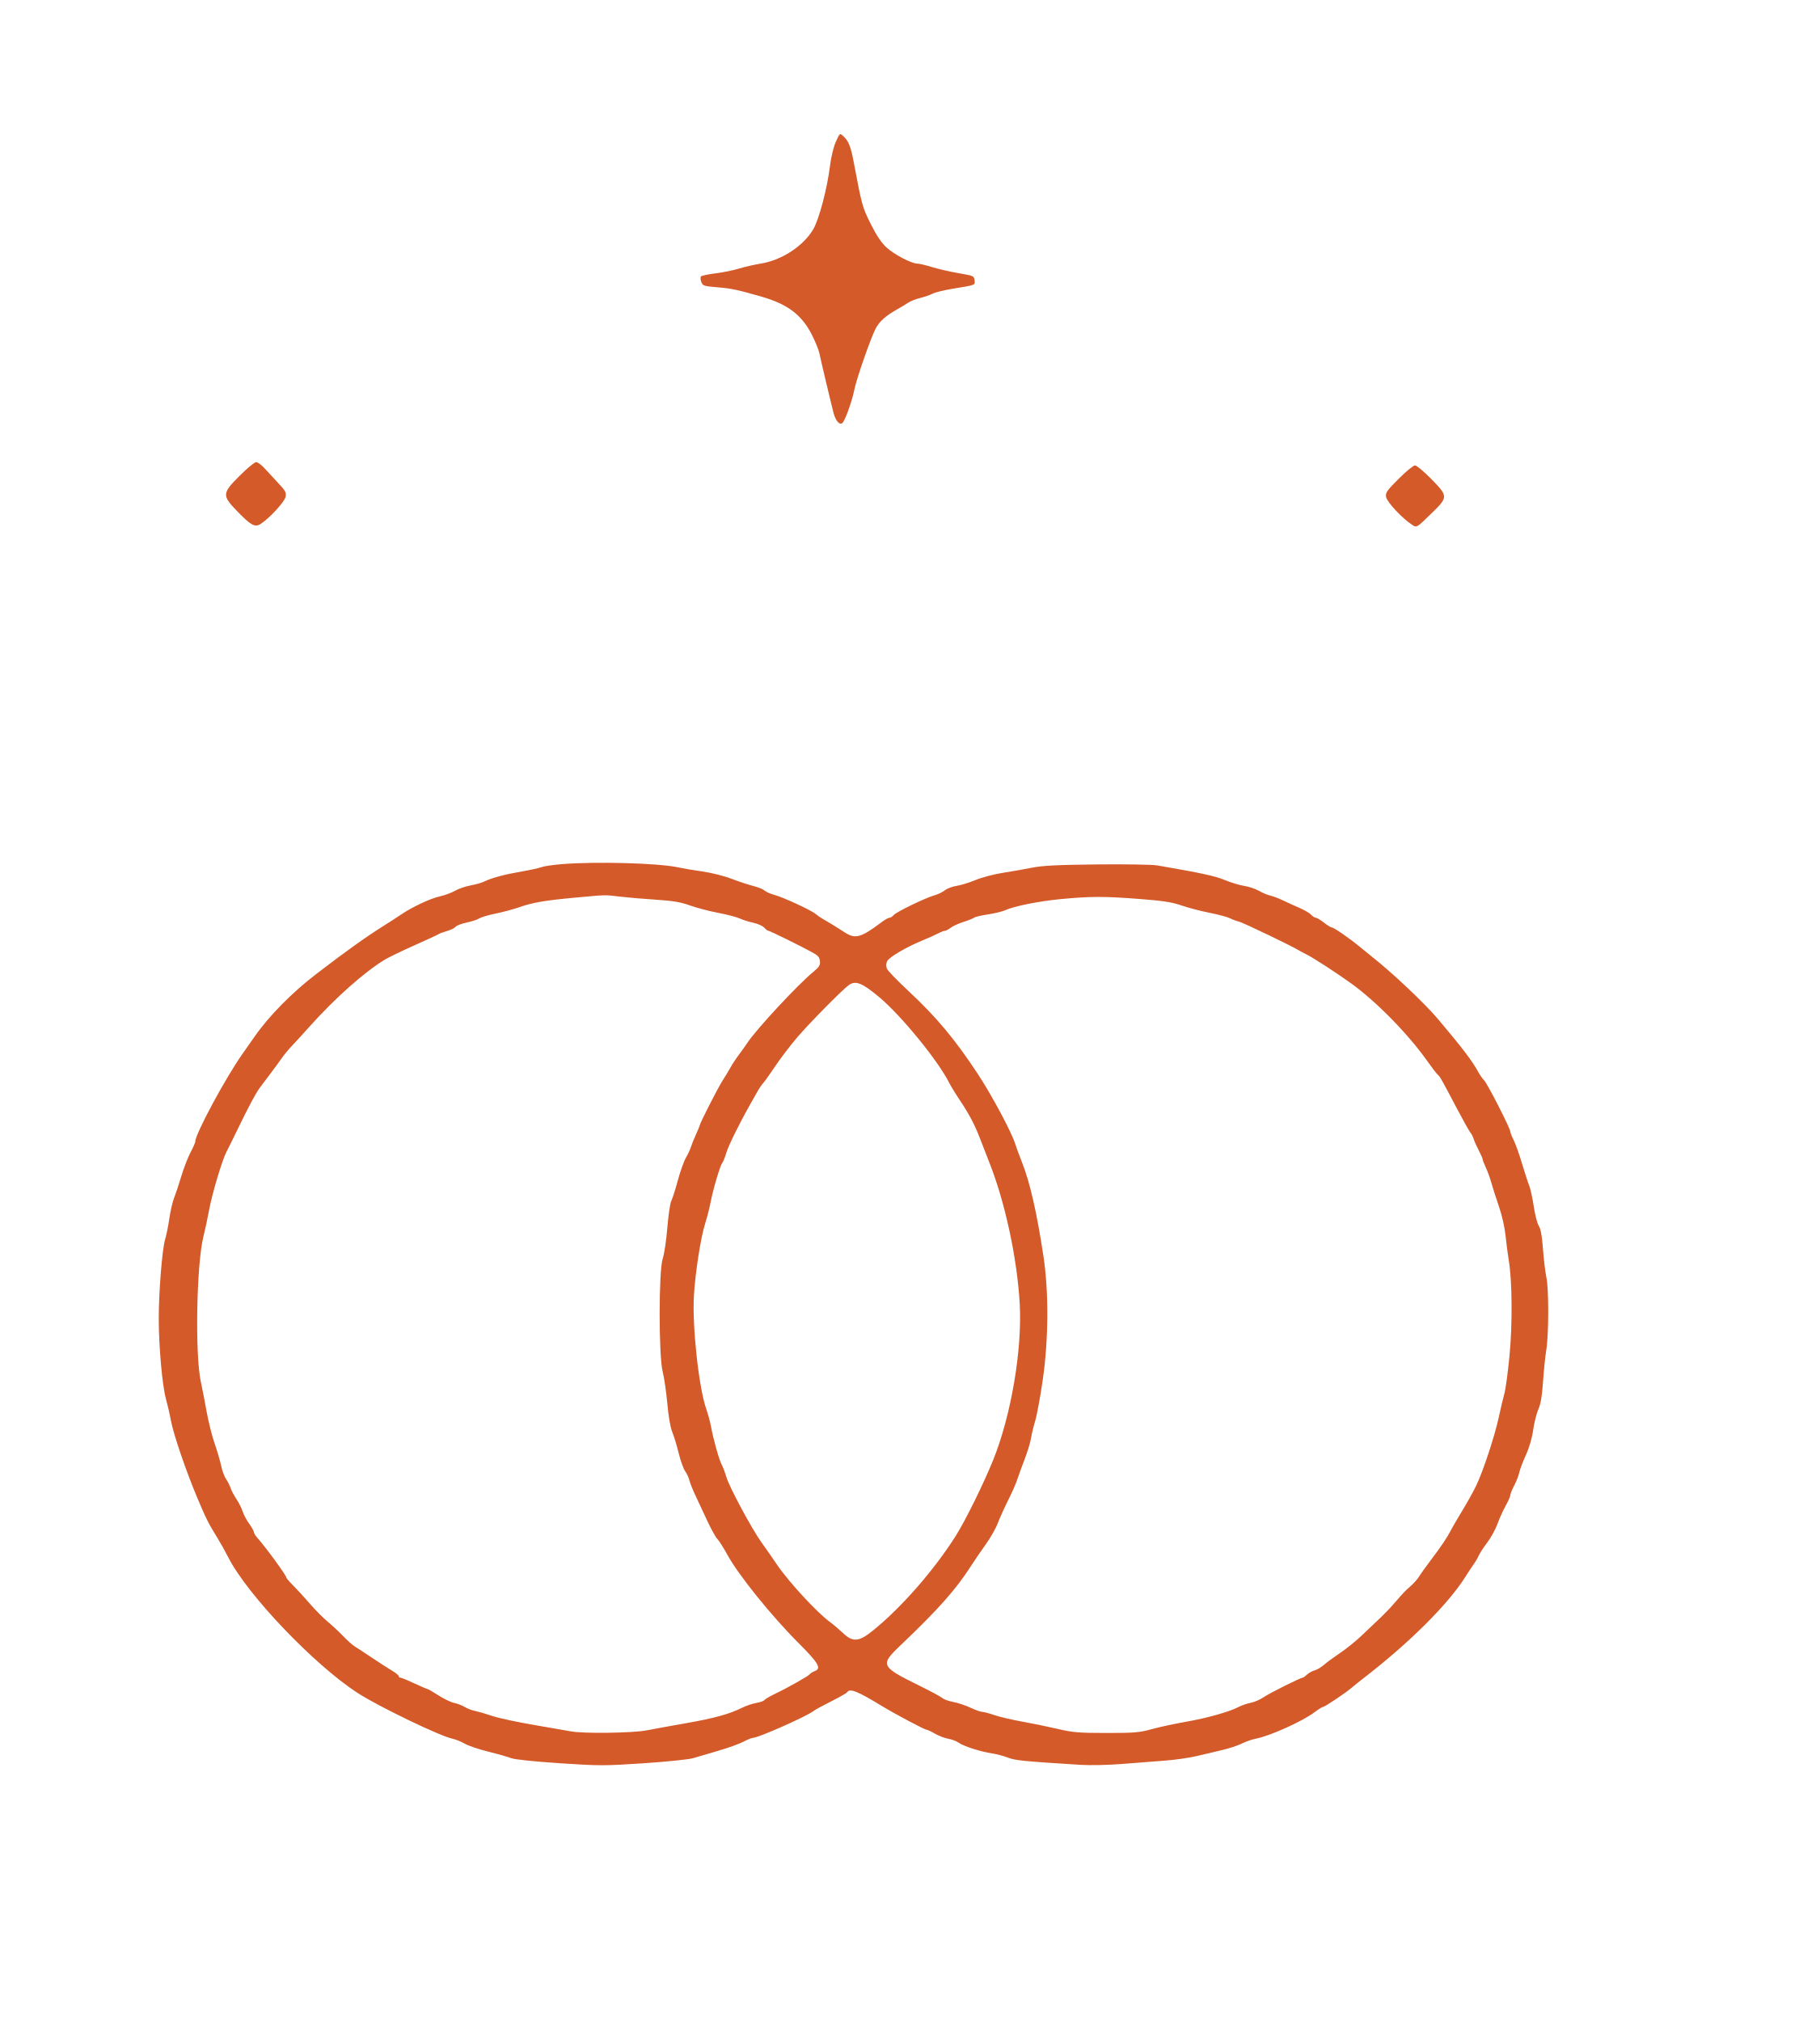
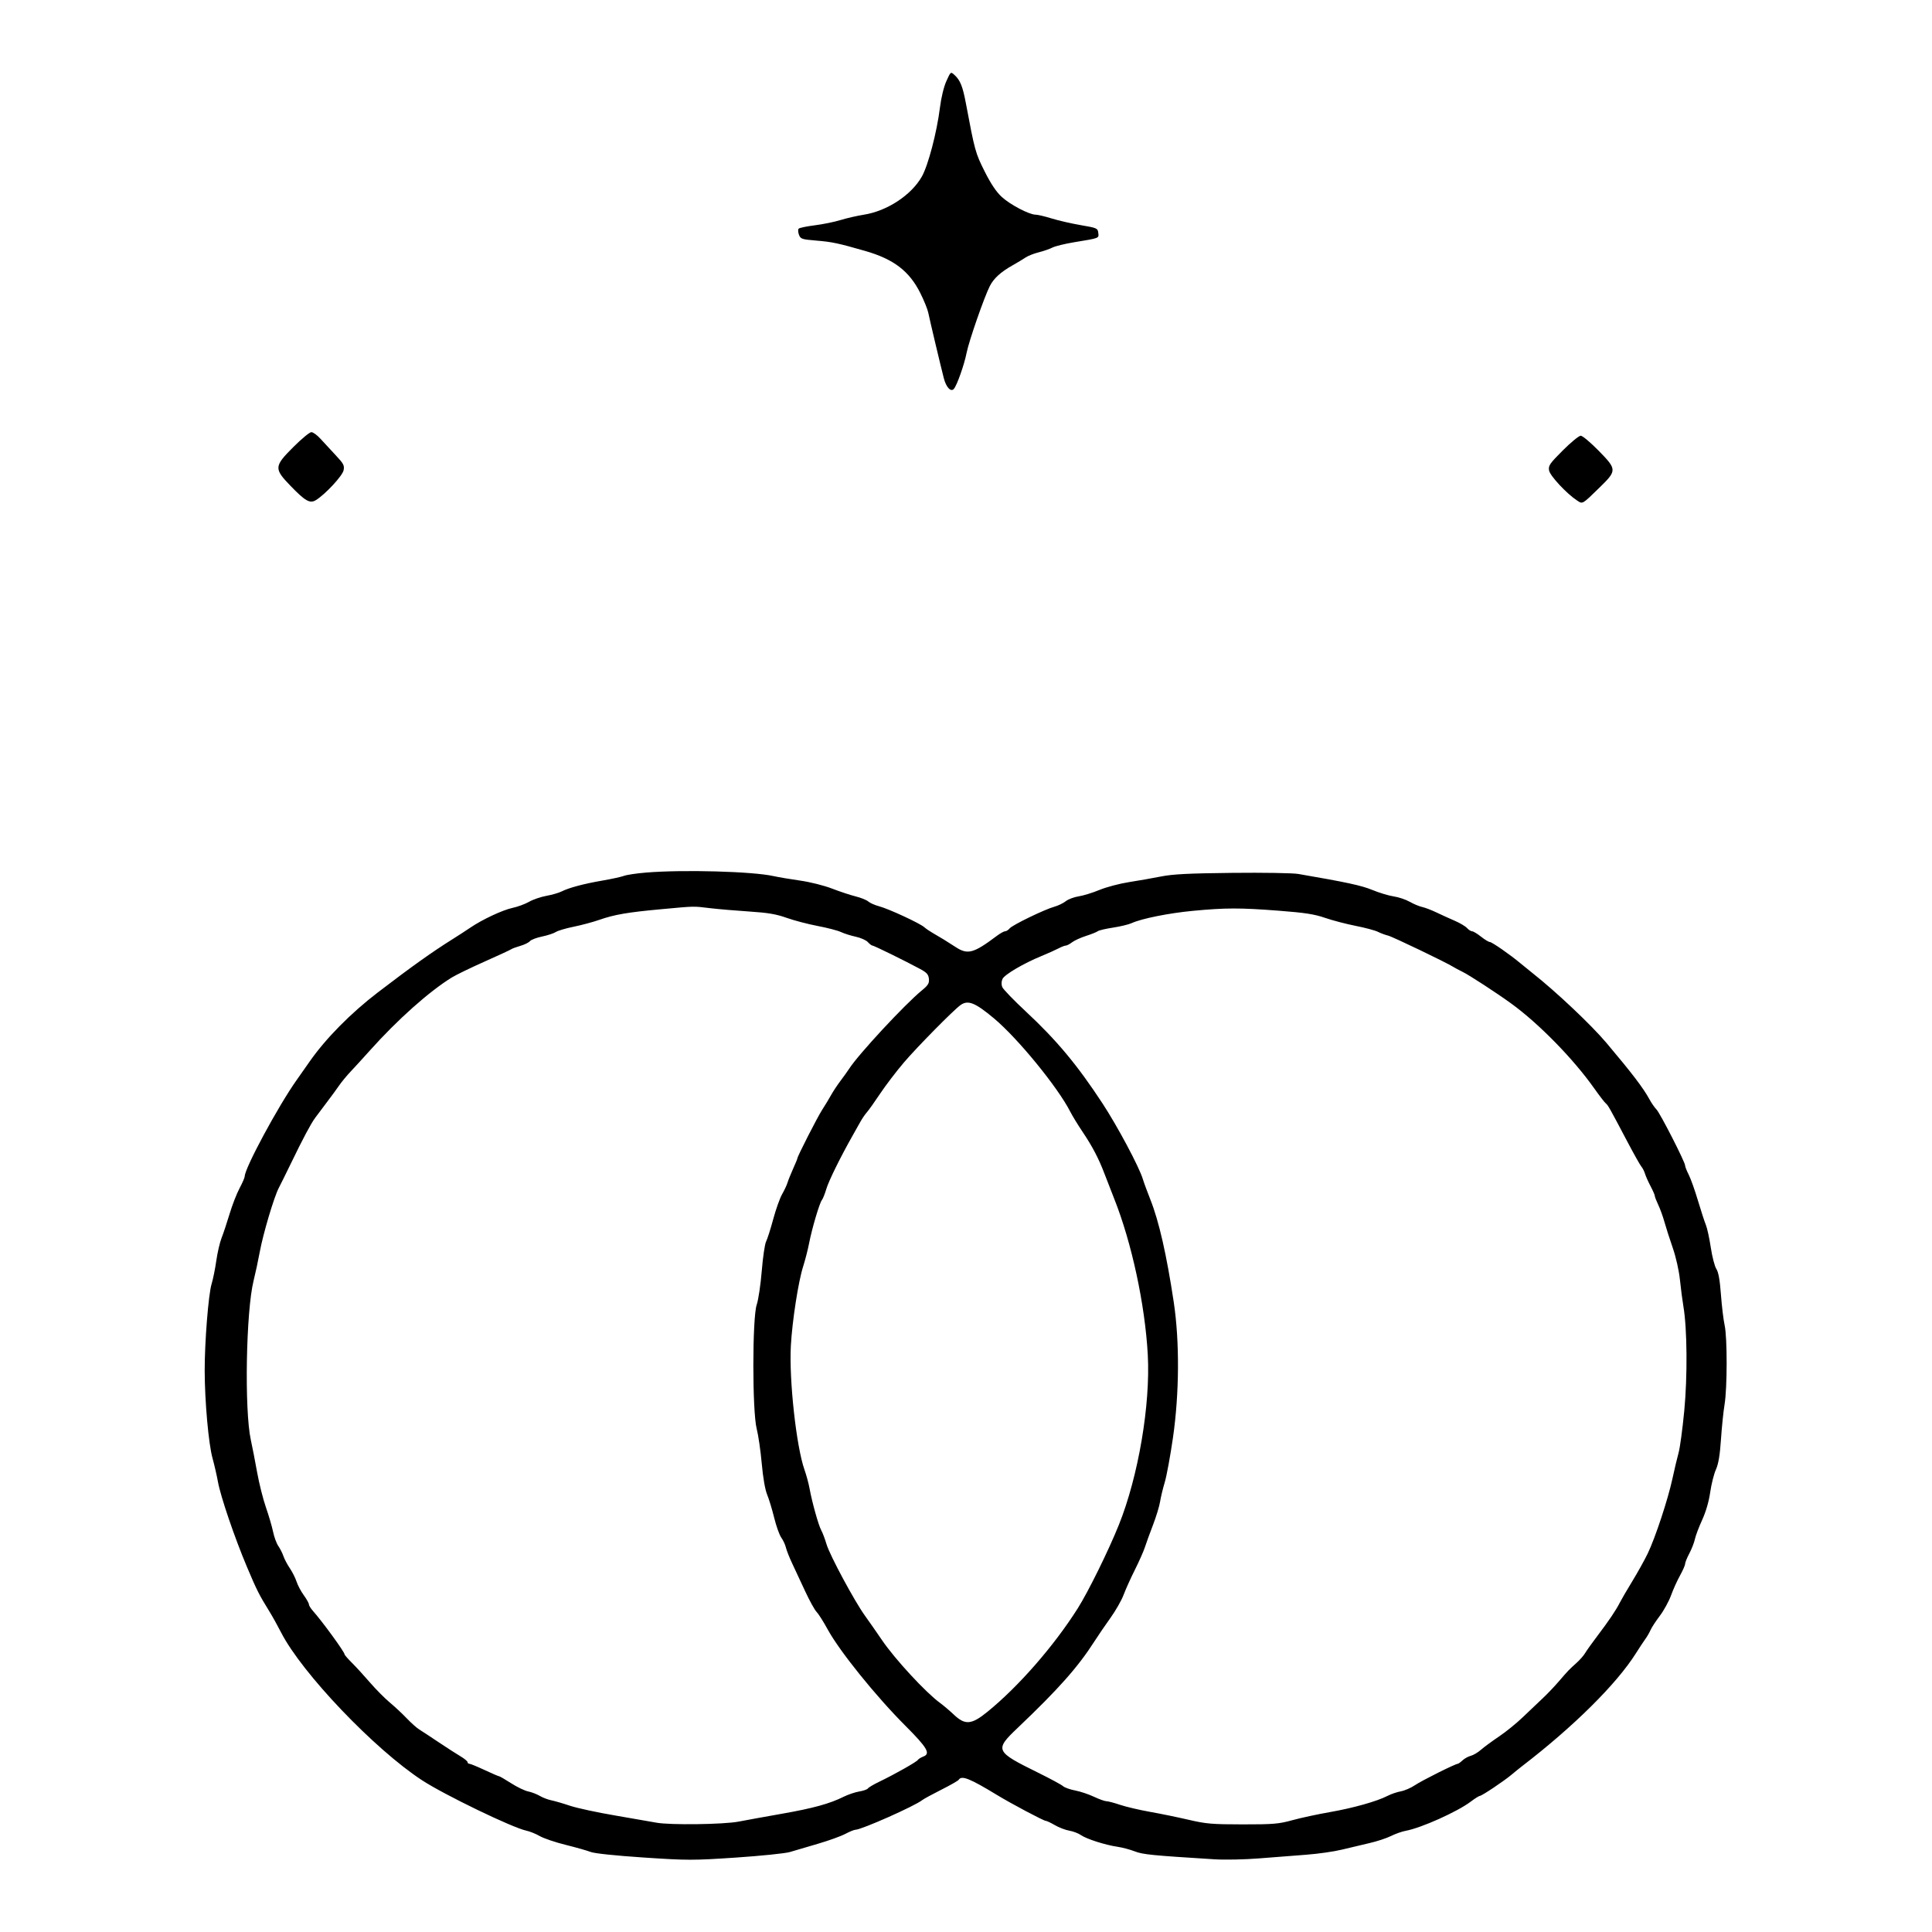
- <svg xmlns="http://www.w3.org/2000/svg" width="1118" height="1242" viewBox="0 0 1118 1242" fill="none">
-   <path fill-rule="evenodd" clip-rule="evenodd" d="M513.594 87.105C512.15 90.312 510.686 96.353 509.983 102C508.272 115.756 503.404 134.315 499.858 140.598C493.987 151 480.401 159.949 467.342 162.014C463.579 162.61 457.684 163.961 454.243 165.018C450.801 166.075 444.3 167.402 439.796 167.966C435.292 168.531 431.229 169.371 430.766 169.834C430.304 170.296 430.365 171.83 430.902 173.242C431.814 175.642 432.453 175.858 440.627 176.539C449.502 177.278 452.79 177.974 468 182.335C484.004 186.922 492.773 193.601 498.939 205.901C501.035 210.08 503.063 215.075 503.446 217C504.173 220.657 510.29 246.435 512.154 253.7C513.485 258.887 516.163 261.713 517.837 259.696C519.618 257.55 523.663 246.065 524.949 239.5C526.232 232.954 534.847 208.181 537.966 202.066C540.188 197.712 544.122 194.135 550.838 190.363C553.402 188.923 556.625 186.979 558 186.043C559.375 185.107 562.705 183.791 565.401 183.118C568.097 182.446 571.551 181.249 573.077 180.46C574.603 179.671 580.047 178.333 585.176 177.486C599.72 175.085 599.169 175.298 598.813 172.217C598.513 169.613 598.119 169.439 589 167.878C583.775 166.983 576.415 165.294 572.645 164.125C568.874 162.956 564.824 162 563.645 161.999C560.063 161.998 549.37 156.382 544.63 152.013C541.58 149.202 538.541 144.661 535.048 137.698C529.898 127.433 529.552 126.175 524.559 99.589C522.752 89.971 521.375 86.554 518.113 83.603C516.029 81.717 516.014 81.729 513.594 87.105ZM147.314 292.314C136.426 303.202 136.334 304.433 145.68 314.114C154.062 322.796 156.616 324.209 160.044 322.061C165.323 318.754 174.826 308.487 175.456 305.411C176.014 302.685 175.489 301.684 170.996 296.911C168.195 293.935 164.383 289.813 162.525 287.75C160.667 285.688 158.355 284 157.387 284C156.42 284 151.887 287.741 147.314 292.314ZM859.396 294.25C851.998 301.664 851.217 302.804 851.693 305.5C852.223 308.503 861.562 318.518 867.4 322.343C870.59 324.433 870.132 324.698 880.08 315C889.783 305.54 889.77 304.917 879.641 294.558C875.039 289.851 870.454 286 869.451 286C868.449 286 863.924 289.712 859.396 294.25ZM345 531.069C339.775 531.503 334.276 532.324 332.779 532.893C331.283 533.462 325.883 534.646 320.779 535.524C310.271 537.331 301.805 539.586 297.725 541.664C296.199 542.441 292.374 543.544 289.225 544.116C286.076 544.687 281.7 546.189 279.5 547.455C277.3 548.72 273.134 550.256 270.243 550.869C264.674 552.048 253.164 557.439 246.5 561.989C244.3 563.491 239.8 566.411 236.5 568.478C225.064 575.639 213.539 583.853 194.676 598.287C179.468 609.925 165.366 624.221 156.397 637.093C154.254 640.169 150.937 644.894 149.026 647.593C138.697 662.181 120 696.881 120 701.464C120 702.154 118.691 705.171 117.092 708.168C115.492 711.165 112.975 717.641 111.498 722.559C110.02 727.477 108.007 733.525 107.024 736C106.041 738.475 104.706 744.233 104.057 748.794C103.408 753.356 102.225 759.206 101.428 761.794C99.644 767.588 97.511 794.325 97.543 810.5C97.577 827.719 99.698 851.443 101.928 859.541C102.982 863.368 104.357 869.354 104.983 872.843C106.462 881.082 114.289 904.044 121.227 920.5C126.721 933.531 128.07 936.21 133.818 945.5C135.519 948.25 138.478 953.565 140.392 957.312C152.028 980.079 192.798 1022.83 219.5 1040.26C232.051 1048.45 270.259 1066.91 278 1068.52C279.925 1068.92 283.3 1070.28 285.5 1071.55C287.7 1072.82 294.225 1075.04 300 1076.47C305.775 1077.9 312.11 1079.7 314.077 1080.46C316.234 1081.3 328.026 1082.53 343.788 1083.58C368.521 1085.22 371.297 1085.22 395.51 1083.61C409.582 1082.66 423.212 1081.27 425.798 1080.5C428.384 1079.73 435.45 1077.65 441.5 1075.88C447.55 1074.12 454.48 1071.62 456.899 1070.33C459.318 1069.05 461.893 1068 462.621 1068C465.919 1068 495.904 1054.69 500 1051.41C500.825 1050.74 505.644 1048.12 510.709 1045.57C515.774 1043.03 520.188 1040.5 520.518 1039.97C522.123 1037.37 526.723 1039.2 542 1048.5C549.912 1053.32 568.165 1063 569.333 1063C569.878 1063 572.178 1064.09 574.443 1065.41C576.708 1066.74 580.347 1068.13 582.53 1068.51C584.714 1068.88 587.664 1070 589.087 1071C592.184 1073.18 602.723 1076.54 609.569 1077.55C612.281 1077.94 616.63 1079.1 619.234 1080.11C623.783 1081.89 628.588 1082.37 664 1084.58C669.783 1084.94 681.014 1084.71 689 1084.07C696.975 1083.43 708.9 1082.51 715.5 1082.01C722.1 1081.52 731.1 1080.23 735.5 1079.15C739.9 1078.07 746.875 1076.42 751 1075.47C755.125 1074.53 760.525 1072.75 763 1071.52C765.475 1070.28 769.219 1068.96 771.321 1068.58C779.915 1067.02 800.24 1057.9 807.715 1052.25C810.081 1050.46 812.404 1049 812.876 1049C813.967 1049 826.489 1040.62 830.611 1037.14C832.325 1035.69 835.027 1033.5 836.614 1032.28C865.476 1010.12 889.618 986.172 900.42 969C902.323 965.975 904.695 962.383 905.69 961.018C906.686 959.653 908.005 957.375 908.622 955.957C909.239 954.539 911.581 950.951 913.827 947.984C916.072 945.018 918.896 939.87 920.103 936.545C921.309 933.22 923.58 928.195 925.148 925.378C926.717 922.561 928 919.633 928 918.87C928 918.108 929.07 915.463 930.377 912.992C931.685 910.521 933.085 906.925 933.489 905C933.893 903.075 935.726 898.223 937.562 894.217C939.655 889.65 941.337 883.871 942.073 878.717C942.718 874.198 944.153 868.475 945.262 866C946.704 862.782 947.518 857.94 948.12 849C948.583 842.125 949.486 833.35 950.126 829.5C951.672 820.208 951.704 791.957 950.177 785C949.513 781.975 948.577 774.21 948.097 767.745C947.488 759.554 946.708 755.203 945.523 753.394C944.587 751.967 943.183 746.544 942.402 741.345C941.621 736.146 940.381 730.454 939.648 728.696C938.914 726.938 936.906 720.775 935.186 715C933.465 709.225 931.145 702.717 930.029 700.539C928.913 698.36 928 696.039 928 695.382C928 693.452 913.942 665.942 911.926 663.926C910.912 662.912 909.156 660.377 908.023 658.291C904.566 651.927 898.341 643.764 883.781 626.5C875.34 616.492 855.48 597.745 842.465 587.5C840.369 585.85 837.269 583.333 835.577 581.907C830.008 577.216 819.622 570 818.437 570C817.798 570 815.576 568.65 813.5 567C811.424 565.35 809.182 564 808.517 564C807.853 564 806.565 563.177 805.654 562.171C804.744 561.165 801.637 559.325 798.749 558.083C795.862 556.841 791.25 554.743 788.5 553.421C785.75 552.099 782.15 550.725 780.5 550.367C778.85 550.009 775.7 548.691 773.5 547.437C771.3 546.183 767.265 544.831 764.533 544.432C761.802 544.034 756.42 542.41 752.573 540.824C746.435 538.293 738.131 536.496 711 531.831C707.975 531.311 691.325 531.038 674 531.226C649.528 531.49 640.604 531.944 634 533.257C629.325 534.187 621.225 535.612 616 536.424C610.775 537.236 603.335 539.207 599.467 540.804C595.598 542.401 590.342 544.021 587.787 544.405C585.232 544.788 581.977 546.017 580.555 547.136C579.132 548.254 576.288 549.631 574.234 550.194C568.778 551.69 550.709 560.441 549.119 562.357C548.369 563.261 547.208 564 546.539 564C545.869 564 543.787 565.153 541.911 566.563C528.814 576.402 525.556 577.279 518.729 572.798C514.528 570.04 509.735 567.097 505.774 564.843C504.172 563.931 502.105 562.51 501.181 561.684C498.754 559.517 481.287 551.421 475.998 550.012C473.524 549.353 470.728 548.125 469.785 547.284C468.842 546.442 465.692 545.167 462.785 544.45C459.878 543.733 453.9 541.757 449.5 540.058C444.991 538.316 437.133 536.346 431.491 535.543C425.986 534.758 419.326 533.633 416.691 533.043C404.917 530.404 365.929 529.331 345 531.069ZM353.5 551.625C334.925 553.326 327.332 554.63 319 557.55C315.425 558.803 308.919 560.551 304.543 561.435C300.166 562.318 295.648 563.656 294.503 564.406C293.357 565.157 289.885 566.297 286.787 566.94C283.689 567.584 280.616 568.758 279.958 569.55C279.301 570.343 276.904 571.522 274.631 572.17C272.359 572.819 270.05 573.674 269.5 574.07C268.95 574.467 262.2 577.593 254.5 581.018C246.8 584.443 238.578 588.428 236.23 589.873C223.464 597.727 205.685 613.572 190.152 630.937C186.494 635.028 181.7 640.271 179.5 642.589C177.3 644.907 174.375 648.443 173 650.447C171.625 652.452 168.475 656.754 166 660.007C163.525 663.26 160.6 667.157 159.5 668.666C157.033 672.051 152.666 680.255 146.013 694C143.218 699.775 140.104 706.075 139.093 708C136.447 713.037 130.297 733.729 128.439 743.847C127.564 748.606 126.006 755.875 124.976 760C120.715 777.062 119.749 832.601 123.423 849.307C124.246 853.051 125.832 861.212 126.948 867.443C128.063 873.675 130.287 882.537 131.888 887.137C133.49 891.736 135.302 897.915 135.915 900.866C136.527 903.817 137.853 907.417 138.861 908.866C139.869 910.315 141.15 912.85 141.708 914.501C142.266 916.152 143.882 919.211 145.3 921.3C146.717 923.389 148.415 926.764 149.072 928.799C149.73 930.835 151.557 934.276 153.134 936.447C154.71 938.618 156 940.915 156 941.551C156 942.187 157.013 943.841 158.25 945.226C163.476 951.076 176 968.269 176 969.594C176 969.947 177.868 972.095 180.152 974.368C182.435 976.64 186.998 981.623 190.293 985.44C193.587 989.256 198.581 994.292 201.391 996.63C204.201 998.968 208.484 1002.97 210.909 1005.52C213.333 1008.07 216.483 1010.88 217.909 1011.76C219.334 1012.64 224.242 1015.86 228.817 1018.93C233.391 1021.99 238.903 1025.55 241.067 1026.82C243.23 1028.1 245 1029.57 245 1030.07C245 1030.58 245.471 1031 246.046 1031C246.622 1031 250.457 1032.58 254.568 1034.5C258.68 1036.42 262.34 1038 262.702 1038C263.064 1038 266.092 1039.76 269.43 1041.9C272.769 1044.05 277.075 1046.12 279 1046.51C280.925 1046.9 283.85 1048.02 285.5 1049C287.15 1049.98 290.075 1051.1 292 1051.49C293.925 1051.88 298.65 1053.25 302.5 1054.55C306.35 1055.84 317.825 1058.31 328 1060.04C338.175 1061.77 348.525 1063.57 351 1064.04C358.503 1065.44 388.671 1065.05 397 1063.44C401.125 1062.64 412.137 1060.65 421.471 1059C438.932 1055.93 448.157 1053.39 456 1049.48C458.475 1048.25 462.41 1046.92 464.745 1046.53C467.079 1046.15 469.271 1045.37 469.615 1044.81C469.959 1044.26 472.774 1042.59 475.87 1041.1C484.351 1037.04 496.911 1029.95 497.592 1028.85C497.923 1028.31 499.323 1027.45 500.702 1026.92C504.864 1025.34 502.901 1021.97 490.736 1009.8C474.102 993.17 453.723 967.909 447.002 955.594C444.629 951.245 441.829 946.829 440.779 945.779C439.73 944.73 436.849 939.513 434.377 934.186C431.904 928.859 428.611 921.8 427.057 918.5C425.504 915.2 423.935 911.217 423.572 909.65C423.209 908.082 422.054 905.607 421.005 904.15C419.956 902.692 418.159 897.675 417.012 893C415.864 888.325 414.084 882.475 413.057 880C411.909 877.235 410.742 870.499 410.029 862.53C409.391 855.397 408.113 846.622 407.189 843.03C404.693 833.332 404.704 780.836 407.203 773.5C408.14 770.75 409.415 762.218 410.037 754.539C410.658 746.86 411.753 739.435 412.468 738.039C413.184 736.643 414.982 731 416.463 725.5C417.944 720 420.189 713.7 421.45 711.5C422.712 709.3 424.08 706.375 424.49 705C424.899 703.625 426.307 700.124 427.617 697.22C428.928 694.317 430 691.716 430 691.441C430 690.309 441.307 668.162 444.01 664C445.617 661.525 447.822 657.88 448.91 655.901C449.997 653.921 452.379 650.321 454.203 647.901C456.027 645.48 458.247 642.375 459.136 641C464.354 632.931 490.291 604.994 499.801 597.2C503.382 594.266 504.052 593.17 503.801 590.661C503.56 588.249 502.601 587.159 499 585.206C491.006 580.869 472.953 572 472.119 572C471.674 572 470.521 571.128 469.556 570.062C468.591 568.995 465.533 567.637 462.761 567.042C459.989 566.448 456.264 565.27 454.484 564.426C452.705 563.581 446.805 562.045 441.374 561.012C435.943 559.979 428.125 557.929 424 556.457C418.152 554.37 413.526 553.587 403 552.904C395.575 552.422 385.675 551.575 381 551.022C371.273 549.87 373.105 549.83 353.5 551.625ZM652 552.514C638.439 553.792 623.088 556.871 617.5 559.433C615.85 560.19 611.15 561.319 607.055 561.944C602.96 562.568 599.135 563.468 598.555 563.944C597.975 564.42 595.025 565.603 592 566.572C588.975 567.541 585.427 569.159 584.115 570.167C582.803 571.175 581.228 572.003 580.615 572.006C580.002 572.01 578.15 572.726 576.5 573.598C574.85 574.469 570.575 576.385 567 577.854C556.838 582.031 546.214 588.279 545.079 590.746C544.443 592.129 544.387 593.858 544.932 595.246C545.419 596.486 551.381 602.675 558.18 609C575.378 624.999 587.031 638.966 601.15 660.5C609.595 673.382 621.814 696.301 623.815 703.015C624.386 704.932 626.286 710.1 628.036 714.5C632.852 726.609 637.121 745.332 641.145 772C644.469 794.028 644.3 823.21 640.702 848.124C639.223 858.367 637.148 869.617 636.092 873.124C635.035 876.631 633.857 881.525 633.474 884C633.091 886.475 631.31 892.325 629.514 897C627.719 901.675 625.675 907.3 624.972 909.5C624.269 911.7 621.756 917.37 619.389 922.1C617.021 926.831 614.15 933.197 613.008 936.248C611.867 939.299 608.558 945.106 605.654 949.152C602.751 953.198 598.703 959.124 596.658 962.32C587.434 976.74 576.527 989.038 553.69 1010.77C540.52 1023.3 540.858 1024.06 564.983 1035.95C571.849 1039.34 578.18 1042.76 579.052 1043.55C579.925 1044.34 582.976 1045.43 585.832 1045.97C588.687 1046.51 593.425 1048.09 596.359 1049.48C599.292 1050.86 602.451 1052 603.378 1052C604.305 1052 607.77 1052.91 611.077 1054.03C614.385 1055.14 621.909 1056.91 627.796 1057.95C633.683 1058.99 643.45 1061 649.5 1062.41C659.293 1064.7 662.619 1064.98 679.812 1064.99C697.084 1065 700.041 1064.75 707.812 1062.61C712.59 1061.3 721.991 1059.28 728.703 1058.11C741.671 1055.85 755.199 1052.05 761.056 1049.01C763.012 1047.99 766.387 1046.84 768.556 1046.44C770.725 1046.04 774.306 1044.48 776.514 1042.97C780.223 1040.44 799.121 1031 800.485 1031C800.814 1031 802.009 1030.14 803.141 1029.08C804.272 1028.03 806.366 1026.87 807.794 1026.52C809.223 1026.16 811.807 1024.62 813.537 1023.1C815.267 1021.58 819.819 1018.24 823.652 1015.66C827.485 1013.09 833.534 1008.18 837.093 1004.74C840.652 1001.31 845.575 996.629 848.032 994.342C850.49 992.055 854.525 987.833 857 984.961C862.477 978.604 862.79 978.277 867.077 974.422C868.96 972.729 871.133 970.254 871.906 968.922C872.679 967.59 875.829 963.178 878.906 959.117C885.373 950.581 889.298 944.748 891.433 940.5C892.262 938.85 895.412 933.45 898.432 928.5C901.453 923.55 905.329 916.575 907.047 913C911.298 904.151 918.423 882.559 920.907 871C922.03 865.775 923.582 859.245 924.356 856.489C925.13 853.733 926.556 843.171 927.526 833.018C929.382 813.577 929.168 786.892 927.056 774.487C926.493 771.181 925.612 764.431 925.099 759.487C924.552 754.229 922.87 746.766 921.044 741.5C919.328 736.55 917.236 730.025 916.395 727C915.555 723.975 913.997 719.67 912.934 717.434C911.87 715.198 911 712.945 911 712.426C911 711.908 909.933 709.463 908.629 706.992C907.325 704.521 905.922 701.375 905.511 700C905.1 698.625 904.185 696.825 903.478 696C902.771 695.175 899.229 688.875 895.605 682C885.5 662.826 884.796 661.579 883.473 660.503C882.795 659.952 879.852 656.125 876.934 652C865.268 635.508 845.958 615.775 830.5 604.551C822.252 598.562 806.984 588.621 803.119 586.724C801.128 585.747 798.825 584.519 798 583.995C794.093 581.514 763.885 567.013 761.361 566.407C759.788 566.029 757.222 565.075 755.66 564.288C754.099 563.5 748.474 561.998 743.16 560.95C737.847 559.901 730.125 557.878 726 556.455C720.028 554.394 714.73 553.577 700 552.448C678.292 550.783 670.255 550.794 652 552.514ZM521.473 605.435C517.429 608.377 497.235 628.86 489.836 637.525C485.62 642.461 479.618 650.325 476.497 655C473.376 659.675 470.015 664.4 469.028 665.5C468.041 666.6 466.394 669.006 465.367 670.846C464.34 672.686 462.375 676.18 461 678.61C454.174 690.675 447.6 704.018 446.275 708.5C445.461 711.25 444.338 714.062 443.777 714.748C442.445 716.38 438.192 730.741 436.596 739C435.905 742.575 434.403 748.425 433.26 752C430.554 760.455 427.125 782.574 426.361 796.5C425.312 815.611 429.424 853.08 433.989 866C435.057 869.025 436.34 873.75 436.838 876.5C438.243 884.255 441.87 897.23 443.407 900C444.169 901.375 445.504 904.906 446.372 907.847C448.195 914.024 462.12 939.905 467.975 948C470.164 951.025 474.468 957.193 477.54 961.706C484.762 972.316 502.085 991.057 510 996.825C511.925 998.228 515.421 1001.19 517.769 1003.41C524.118 1009.42 527.654 1009.13 536.608 1001.86C554.054 987.69 573.903 964.963 587.271 943.849C593.179 934.517 604.579 911.376 610.356 896.987C621.29 869.754 628.122 829.544 626.581 801.5C625.035 773.378 617.555 738.646 607.737 714C606.094 709.875 603.688 703.686 602.39 700.248C599.128 691.6 595.535 684.713 590.002 676.5C587.409 672.65 584.293 667.548 583.079 665.163C576.113 651.482 553.657 624.016 540.305 612.847C529.662 603.945 525.677 602.376 521.473 605.435Z" fill="#D55A2A" />
+ <svg xmlns="http://www.w3.org/2000/svg" viewBox="-17.28 41.58 1083.78 1083.78" fill="none">
+   <path fill-rule="evenodd" clip-rule="evenodd" d="M513.594 87.105C512.15 90.312 510.686 96.353 509.983 102C508.272 115.756 503.404 134.315 499.858 140.598C493.987 151 480.401 159.949 467.342 162.014C463.579 162.61 457.684 163.961 454.243 165.018C450.801 166.075 444.3 167.402 439.796 167.966C435.292 168.531 431.229 169.371 430.766 169.834C430.304 170.296 430.365 171.83 430.902 173.242C431.814 175.642 432.453 175.858 440.627 176.539C449.502 177.278 452.79 177.974 468 182.335C484.004 186.922 492.773 193.601 498.939 205.901C501.035 210.08 503.063 215.075 503.446 217C504.173 220.657 510.29 246.435 512.154 253.7C513.485 258.887 516.163 261.713 517.837 259.696C519.618 257.55 523.663 246.065 524.949 239.5C526.232 232.954 534.847 208.181 537.966 202.066C540.188 197.712 544.122 194.135 550.838 190.363C553.402 188.923 556.625 186.979 558 186.043C559.375 185.107 562.705 183.791 565.401 183.118C568.097 182.446 571.551 181.249 573.077 180.46C574.603 179.671 580.047 178.333 585.176 177.486C599.72 175.085 599.169 175.298 598.813 172.217C598.513 169.613 598.119 169.439 589 167.878C583.775 166.983 576.415 165.294 572.645 164.125C568.874 162.956 564.824 162 563.645 161.999C560.063 161.998 549.37 156.382 544.63 152.013C541.58 149.202 538.541 144.661 535.048 137.698C529.898 127.433 529.552 126.175 524.559 99.589C522.752 89.971 521.375 86.554 518.113 83.603C516.029 81.717 516.014 81.729 513.594 87.105ZM147.314 292.314C136.426 303.202 136.334 304.433 145.68 314.114C154.062 322.796 156.616 324.209 160.044 322.061C165.323 318.754 174.826 308.487 175.456 305.411C176.014 302.685 175.489 301.684 170.996 296.911C168.195 293.935 164.383 289.813 162.525 287.75C160.667 285.688 158.355 284 157.387 284C156.42 284 151.887 287.741 147.314 292.314ZM859.396 294.25C851.998 301.664 851.217 302.804 851.693 305.5C852.223 308.503 861.562 318.518 867.4 322.343C870.59 324.433 870.132 324.698 880.08 315C889.783 305.54 889.77 304.917 879.641 294.558C875.039 289.851 870.454 286 869.451 286C868.449 286 863.924 289.712 859.396 294.25ZM345 531.069C339.775 531.503 334.276 532.324 332.779 532.893C331.283 533.462 325.883 534.646 320.779 535.524C310.271 537.331 301.805 539.586 297.725 541.664C296.199 542.441 292.374 543.544 289.225 544.116C286.076 544.687 281.7 546.189 279.5 547.455C277.3 548.72 273.134 550.256 270.243 550.869C264.674 552.048 253.164 557.439 246.5 561.989C244.3 563.491 239.8 566.411 236.5 568.478C225.064 575.639 213.539 583.853 194.676 598.287C179.468 609.925 165.366 624.221 156.397 637.093C154.254 640.169 150.937 644.894 149.026 647.593C138.697 662.181 120 696.881 120 701.464C120 702.154 118.691 705.171 117.092 708.168C115.492 711.165 112.975 717.641 111.498 722.559C110.02 727.477 108.007 733.525 107.024 736C106.041 738.475 104.706 744.233 104.057 748.794C103.408 753.356 102.225 759.206 101.428 761.794C99.644 767.588 97.511 794.325 97.543 810.5C97.577 827.719 99.698 851.443 101.928 859.541C102.982 863.368 104.357 869.354 104.983 872.843C106.462 881.082 114.289 904.044 121.227 920.5C126.721 933.531 128.07 936.21 133.818 945.5C135.519 948.25 138.478 953.565 140.392 957.312C152.028 980.079 192.798 1022.83 219.5 1040.26C232.051 1048.45 270.259 1066.91 278 1068.52C279.925 1068.92 283.3 1070.28 285.5 1071.55C287.7 1072.82 294.225 1075.04 300 1076.47C305.775 1077.9 312.11 1079.7 314.077 1080.46C316.234 1081.3 328.026 1082.53 343.788 1083.58C368.521 1085.22 371.297 1085.22 395.51 1083.61C409.582 1082.66 423.212 1081.27 425.798 1080.5C428.384 1079.73 435.45 1077.65 441.5 1075.88C447.55 1074.12 454.48 1071.62 456.899 1070.33C459.318 1069.05 461.893 1068 462.621 1068C465.919 1068 495.904 1054.69 500 1051.41C500.825 1050.74 505.644 1048.12 510.709 1045.57C515.774 1043.03 520.188 1040.5 520.518 1039.97C522.123 1037.37 526.723 1039.2 542 1048.5C549.912 1053.32 568.165 1063 569.333 1063C569.878 1063 572.178 1064.09 574.443 1065.41C576.708 1066.74 580.347 1068.13 582.53 1068.51C584.714 1068.88 587.664 1070 589.087 1071C592.184 1073.18 602.723 1076.54 609.569 1077.55C612.281 1077.94 616.63 1079.1 619.234 1080.11C623.783 1081.89 628.588 1082.37 664 1084.58C669.783 1084.94 681.014 1084.71 689 1084.07C696.975 1083.43 708.9 1082.51 715.5 1082.01C722.1 1081.52 731.1 1080.23 735.5 1079.15C739.9 1078.07 746.875 1076.42 751 1075.47C755.125 1074.53 760.525 1072.75 763 1071.52C765.475 1070.28 769.219 1068.96 771.321 1068.58C779.915 1067.02 800.24 1057.9 807.715 1052.25C810.081 1050.46 812.404 1049 812.876 1049C813.967 1049 826.489 1040.62 830.611 1037.14C832.325 1035.69 835.027 1033.5 836.614 1032.28C865.476 1010.12 889.618 986.172 900.42 969C902.323 965.975 904.695 962.383 905.69 961.018C906.686 959.653 908.005 957.375 908.622 955.957C909.239 954.539 911.581 950.951 913.827 947.984C916.072 945.018 918.896 939.87 920.103 936.545C921.309 933.22 923.58 928.195 925.148 925.378C926.717 922.561 928 919.633 928 918.87C928 918.108 929.07 915.463 930.377 912.992C931.685 910.521 933.085 906.925 933.489 905C933.893 903.075 935.726 898.223 937.562 894.217C939.655 889.65 941.337 883.871 942.073 878.717C942.718 874.198 944.153 868.475 945.262 866C946.704 862.782 947.518 857.94 948.12 849C948.583 842.125 949.486 833.35 950.126 829.5C951.672 820.208 951.704 791.957 950.177 785C949.513 781.975 948.577 774.21 948.097 767.745C947.488 759.554 946.708 755.203 945.523 753.394C944.587 751.967 943.183 746.544 942.402 741.345C941.621 736.146 940.381 730.454 939.648 728.696C938.914 726.938 936.906 720.775 935.186 715C933.465 709.225 931.145 702.717 930.029 700.539C928.913 698.36 928 696.039 928 695.382C928 693.452 913.942 665.942 911.926 663.926C910.912 662.912 909.156 660.377 908.023 658.291C904.566 651.927 898.341 643.764 883.781 626.5C875.34 616.492 855.48 597.745 842.465 587.5C840.369 585.85 837.269 583.333 835.577 581.907C830.008 577.216 819.622 570 818.437 570C817.798 570 815.576 568.65 813.5 567C811.424 565.35 809.182 564 808.517 564C807.853 564 806.565 563.177 805.654 562.171C804.744 561.165 801.637 559.325 798.749 558.083C795.862 556.841 791.25 554.743 788.5 553.421C785.75 552.099 782.15 550.725 780.5 550.367C778.85 550.009 775.7 548.691 773.5 547.437C771.3 546.183 767.265 544.831 764.533 544.432C761.802 544.034 756.42 542.41 752.573 540.824C746.435 538.293 738.131 536.496 711 531.831C707.975 531.311 691.325 531.038 674 531.226C649.528 531.49 640.604 531.944 634 533.257C629.325 534.187 621.225 535.612 616 536.424C610.775 537.236 603.335 539.207 599.467 540.804C595.598 542.401 590.342 544.021 587.787 544.405C585.232 544.788 581.977 546.017 580.555 547.136C579.132 548.254 576.288 549.631 574.234 550.194C568.778 551.69 550.709 560.441 549.119 562.357C548.369 563.261 547.208 564 546.539 564C545.869 564 543.787 565.153 541.911 566.563C528.814 576.402 525.556 577.279 518.729 572.798C514.528 570.04 509.735 567.097 505.774 564.843C504.172 563.931 502.105 562.51 501.181 561.684C498.754 559.517 481.287 551.421 475.998 550.012C473.524 549.353 470.728 548.125 469.785 547.284C468.842 546.442 465.692 545.167 462.785 544.45C459.878 543.733 453.9 541.757 449.5 540.058C444.991 538.316 437.133 536.346 431.491 535.543C425.986 534.758 419.326 533.633 416.691 533.043C404.917 530.404 365.929 529.331 345 531.069ZM353.5 551.625C334.925 553.326 327.332 554.63 319 557.55C315.425 558.803 308.919 560.551 304.543 561.435C300.166 562.318 295.648 563.656 294.503 564.406C293.357 565.157 289.885 566.297 286.787 566.94C283.689 567.584 280.616 568.758 279.958 569.55C279.301 570.343 276.904 571.522 274.631 572.17C272.359 572.819 270.05 573.674 269.5 574.07C268.95 574.467 262.2 577.593 254.5 581.018C246.8 584.443 238.578 588.428 236.23 589.873C223.464 597.727 205.685 613.572 190.152 630.937C186.494 635.028 181.7 640.271 179.5 642.589C177.3 644.907 174.375 648.443 173 650.447C171.625 652.452 168.475 656.754 166 660.007C163.525 663.26 160.6 667.157 159.5 668.666C157.033 672.051 152.666 680.255 146.013 694C143.218 699.775 140.104 706.075 139.093 708C136.447 713.037 130.297 733.729 128.439 743.847C127.564 748.606 126.006 755.875 124.976 760C120.715 777.062 119.749 832.601 123.423 849.307C124.246 853.051 125.832 861.212 126.948 867.443C128.063 873.675 130.287 882.537 131.888 887.137C133.49 891.736 135.302 897.915 135.915 900.866C136.527 903.817 137.853 907.417 138.861 908.866C139.869 910.315 141.15 912.85 141.708 914.501C142.266 916.152 143.882 919.211 145.3 921.3C146.717 923.389 148.415 926.764 149.072 928.799C149.73 930.835 151.557 934.276 153.134 936.447C154.71 938.618 156 940.915 156 941.551C156 942.187 157.013 943.841 158.25 945.226C163.476 951.076 176 968.269 176 969.594C176 969.947 177.868 972.095 180.152 974.368C182.435 976.64 186.998 981.623 190.293 985.44C193.587 989.256 198.581 994.292 201.391 996.63C204.201 998.968 208.484 1002.97 210.909 1005.52C213.333 1008.07 216.483 1010.88 217.909 1011.76C219.334 1012.64 224.242 1015.86 228.817 1018.93C233.391 1021.99 238.903 1025.55 241.067 1026.82C243.23 1028.1 245 1029.57 245 1030.07C245 1030.58 245.471 1031 246.046 1031C246.622 1031 250.457 1032.58 254.568 1034.5C258.68 1036.42 262.34 1038 262.702 1038C263.064 1038 266.092 1039.76 269.43 1041.9C272.769 1044.05 277.075 1046.12 279 1046.51C280.925 1046.9 283.85 1048.02 285.5 1049C287.15 1049.98 290.075 1051.1 292 1051.49C293.925 1051.88 298.65 1053.25 302.5 1054.55C306.35 1055.84 317.825 1058.31 328 1060.04C338.175 1061.77 348.525 1063.57 351 1064.04C358.503 1065.44 388.671 1065.05 397 1063.44C401.125 1062.64 412.137 1060.65 421.471 1059C438.932 1055.93 448.157 1053.39 456 1049.48C458.475 1048.25 462.41 1046.92 464.745 1046.53C467.079 1046.15 469.271 1045.37 469.615 1044.81C469.959 1044.26 472.774 1042.59 475.87 1041.1C484.351 1037.04 496.911 1029.95 497.592 1028.85C497.923 1028.31 499.323 1027.45 500.702 1026.92C504.864 1025.34 502.901 1021.97 490.736 1009.8C474.102 993.17 453.723 967.909 447.002 955.594C444.629 951.245 441.829 946.829 440.779 945.779C439.73 944.73 436.849 939.513 434.377 934.186C431.904 928.859 428.611 921.8 427.057 918.5C425.504 915.2 423.935 911.217 423.572 909.65C423.209 908.082 422.054 905.607 421.005 904.15C419.956 902.692 418.159 897.675 417.012 893C415.864 888.325 414.084 882.475 413.057 880C411.909 877.235 410.742 870.499 410.029 862.53C409.391 855.397 408.113 846.622 407.189 843.03C404.693 833.332 404.704 780.836 407.203 773.5C408.14 770.75 409.415 762.218 410.037 754.539C410.658 746.86 411.753 739.435 412.468 738.039C413.184 736.643 414.982 731 416.463 725.5C417.944 720 420.189 713.7 421.45 711.5C422.712 709.3 424.08 706.375 424.49 705C424.899 703.625 426.307 700.124 427.617 697.22C428.928 694.317 430 691.716 430 691.441C430 690.309 441.307 668.162 444.01 664C445.617 661.525 447.822 657.88 448.91 655.901C449.997 653.921 452.379 650.321 454.203 647.901C456.027 645.48 458.247 642.375 459.136 641C464.354 632.931 490.291 604.994 499.801 597.2C503.382 594.266 504.052 593.17 503.801 590.661C503.56 588.249 502.601 587.159 499 585.206C491.006 580.869 472.953 572 472.119 572C471.674 572 470.521 571.128 469.556 570.062C468.591 568.995 465.533 567.637 462.761 567.042C459.989 566.448 456.264 565.27 454.484 564.426C452.705 563.581 446.805 562.045 441.374 561.012C435.943 559.979 428.125 557.929 424 556.457C418.152 554.37 413.526 553.587 403 552.904C395.575 552.422 385.675 551.575 381 551.022C371.273 549.87 373.105 549.83 353.5 551.625ZM652 552.514C638.439 553.792 623.088 556.871 617.5 559.433C615.85 560.19 611.15 561.319 607.055 561.944C602.96 562.568 599.135 563.468 598.555 563.944C597.975 564.42 595.025 565.603 592 566.572C588.975 567.541 585.427 569.159 584.115 570.167C582.803 571.175 581.228 572.003 580.615 572.006C580.002 572.01 578.15 572.726 576.5 573.598C574.85 574.469 570.575 576.385 567 577.854C556.838 582.031 546.214 588.279 545.079 590.746C544.443 592.129 544.387 593.858 544.932 595.246C545.419 596.486 551.381 602.675 558.18 609C575.378 624.999 587.031 638.966 601.15 660.5C609.595 673.382 621.814 696.301 623.815 703.015C624.386 704.932 626.286 710.1 628.036 714.5C632.852 726.609 637.121 745.332 641.145 772C644.469 794.028 644.3 823.21 640.702 848.124C639.223 858.367 637.148 869.617 636.092 873.124C635.035 876.631 633.857 881.525 633.474 884C633.091 886.475 631.31 892.325 629.514 897C627.719 901.675 625.675 907.3 624.972 909.5C624.269 911.7 621.756 917.37 619.389 922.1C617.021 926.831 614.15 933.197 613.008 936.248C611.867 939.299 608.558 945.106 605.654 949.152C602.751 953.198 598.703 959.124 596.658 962.32C587.434 976.74 576.527 989.038 553.69 1010.77C540.52 1023.3 540.858 1024.06 564.983 1035.95C571.849 1039.34 578.18 1042.76 579.052 1043.55C579.925 1044.34 582.976 1045.43 585.832 1045.97C588.687 1046.51 593.425 1048.09 596.359 1049.48C599.292 1050.86 602.451 1052 603.378 1052C604.305 1052 607.77 1052.91 611.077 1054.03C614.385 1055.14 621.909 1056.91 627.796 1057.95C633.683 1058.99 643.45 1061 649.5 1062.41C659.293 1064.7 662.619 1064.98 679.812 1064.99C697.084 1065 700.041 1064.75 707.812 1062.61C712.59 1061.3 721.991 1059.28 728.703 1058.11C741.671 1055.85 755.199 1052.05 761.056 1049.01C763.012 1047.99 766.387 1046.84 768.556 1046.44C770.725 1046.04 774.306 1044.48 776.514 1042.97C780.223 1040.44 799.121 1031 800.485 1031C800.814 1031 802.009 1030.14 803.141 1029.08C804.272 1028.03 806.366 1026.87 807.794 1026.52C809.223 1026.16 811.807 1024.62 813.537 1023.1C815.267 1021.58 819.819 1018.24 823.652 1015.66C827.485 1013.09 833.534 1008.18 837.093 1004.74C840.652 1001.31 845.575 996.629 848.032 994.342C850.49 992.055 854.525 987.833 857 984.961C862.477 978.604 862.79 978.277 867.077 974.422C868.96 972.729 871.133 970.254 871.906 968.922C872.679 967.59 875.829 963.178 878.906 959.117C885.373 950.581 889.298 944.748 891.433 940.5C892.262 938.85 895.412 933.45 898.432 928.5C901.453 923.55 905.329 916.575 907.047 913C911.298 904.151 918.423 882.559 920.907 871C922.03 865.775 923.582 859.245 924.356 856.489C925.13 853.733 926.556 843.171 927.526 833.018C929.382 813.577 929.168 786.892 927.056 774.487C926.493 771.181 925.612 764.431 925.099 759.487C924.552 754.229 922.87 746.766 921.044 741.5C919.328 736.55 917.236 730.025 916.395 727C915.555 723.975 913.997 719.67 912.934 717.434C911.87 715.198 911 712.945 911 712.426C911 711.908 909.933 709.463 908.629 706.992C907.325 704.521 905.922 701.375 905.511 700C905.1 698.625 904.185 696.825 903.478 696C902.771 695.175 899.229 688.875 895.605 682C885.5 662.826 884.796 661.579 883.473 660.503C882.795 659.952 879.852 656.125 876.934 652C865.268 635.508 845.958 615.775 830.5 604.551C822.252 598.562 806.984 588.621 803.119 586.724C801.128 585.747 798.825 584.519 798 583.995C794.093 581.514 763.885 567.013 761.361 566.407C759.788 566.029 757.222 565.075 755.66 564.288C754.099 563.5 748.474 561.998 743.16 560.95C737.847 559.901 730.125 557.878 726 556.455C720.028 554.394 714.73 553.577 700 552.448C678.292 550.783 670.255 550.794 652 552.514ZM521.473 605.435C517.429 608.377 497.235 628.86 489.836 637.525C485.62 642.461 479.618 650.325 476.497 655C473.376 659.675 470.015 664.4 469.028 665.5C468.041 666.6 466.394 669.006 465.367 670.846C464.34 672.686 462.375 676.18 461 678.61C454.174 690.675 447.6 704.018 446.275 708.5C445.461 711.25 444.338 714.062 443.777 714.748C442.445 716.38 438.192 730.741 436.596 739C435.905 742.575 434.403 748.425 433.26 752C430.554 760.455 427.125 782.574 426.361 796.5C425.312 815.611 429.424 853.08 433.989 866C435.057 869.025 436.34 873.75 436.838 876.5C438.243 884.255 441.87 897.23 443.407 900C444.169 901.375 445.504 904.906 446.372 907.847C448.195 914.024 462.12 939.905 467.975 948C470.164 951.025 474.468 957.193 477.54 961.706C484.762 972.316 502.085 991.057 510 996.825C511.925 998.228 515.421 1001.19 517.769 1003.41C524.118 1009.42 527.654 1009.13 536.608 1001.86C554.054 987.69 573.903 964.963 587.271 943.849C593.179 934.517 604.579 911.376 610.356 896.987C621.29 869.754 628.122 829.544 626.581 801.5C625.035 773.378 617.555 738.646 607.737 714C606.094 709.875 603.688 703.686 602.39 700.248C599.128 691.6 595.535 684.713 590.002 676.5C587.409 672.65 584.293 667.548 583.079 665.163C576.113 651.482 553.657 624.016 540.305 612.847C529.662 603.945 525.677 602.376 521.473 605.435Z" fill="currentColor" />
</svg>
